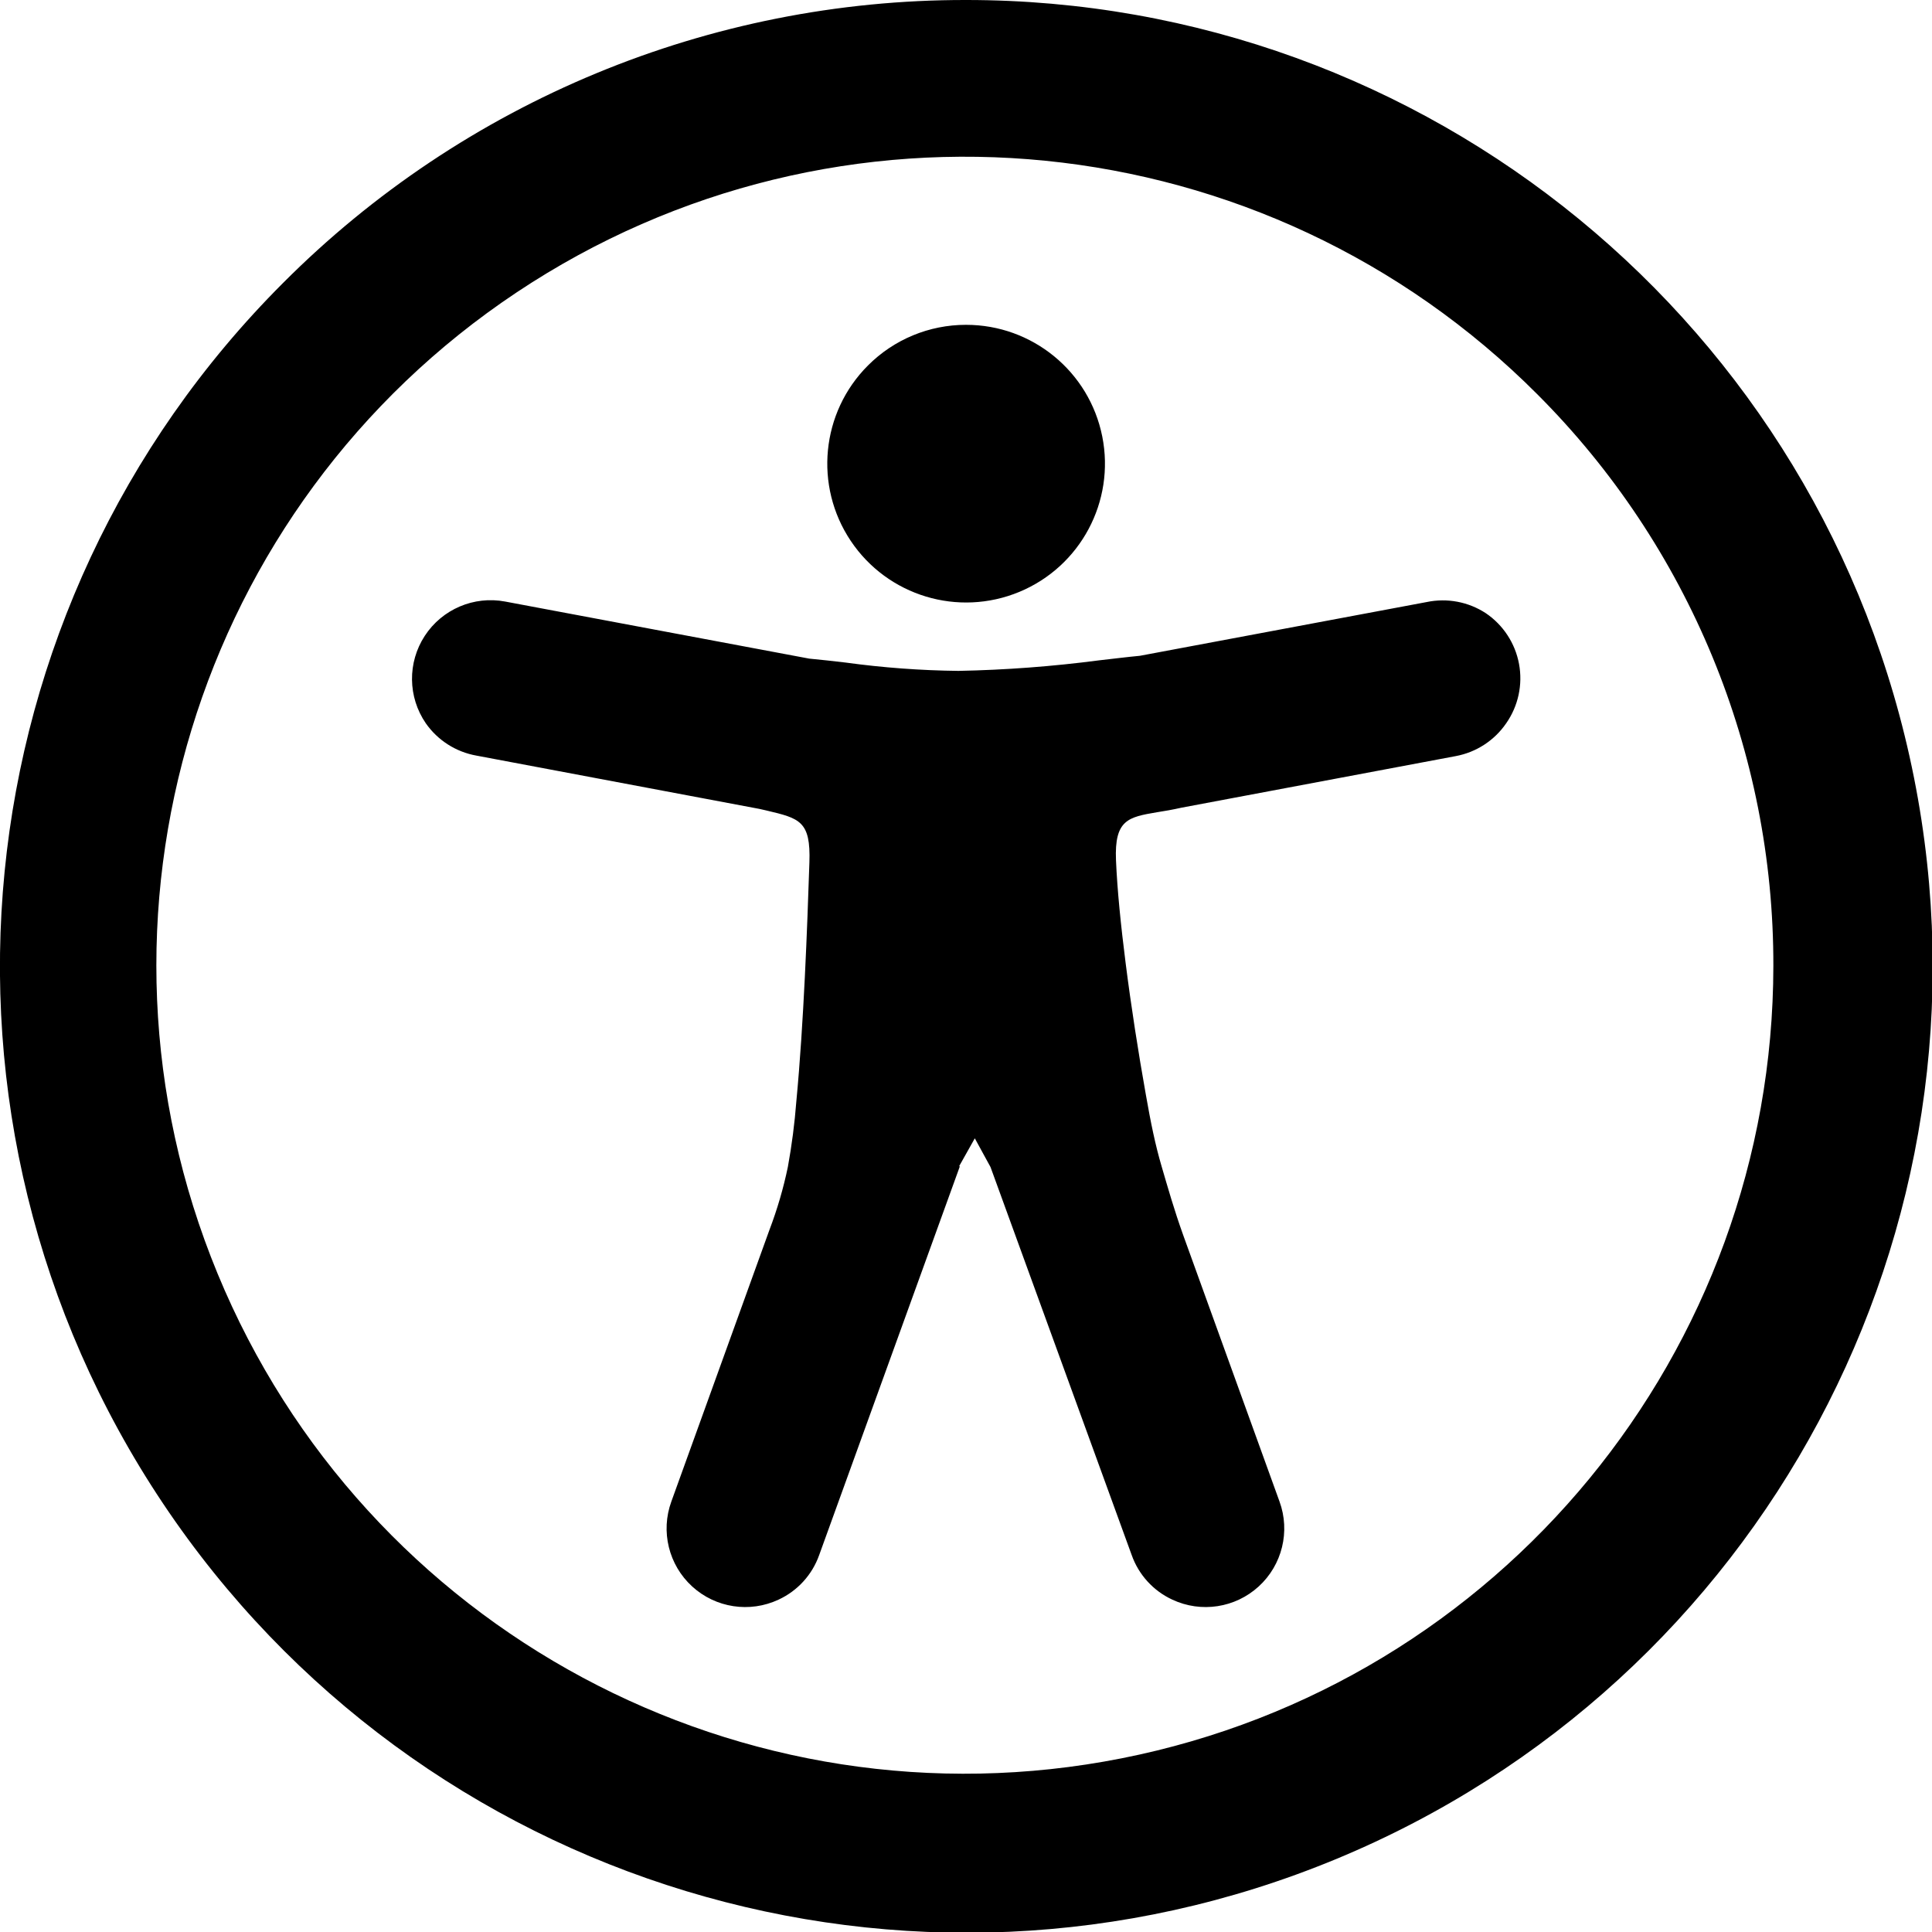
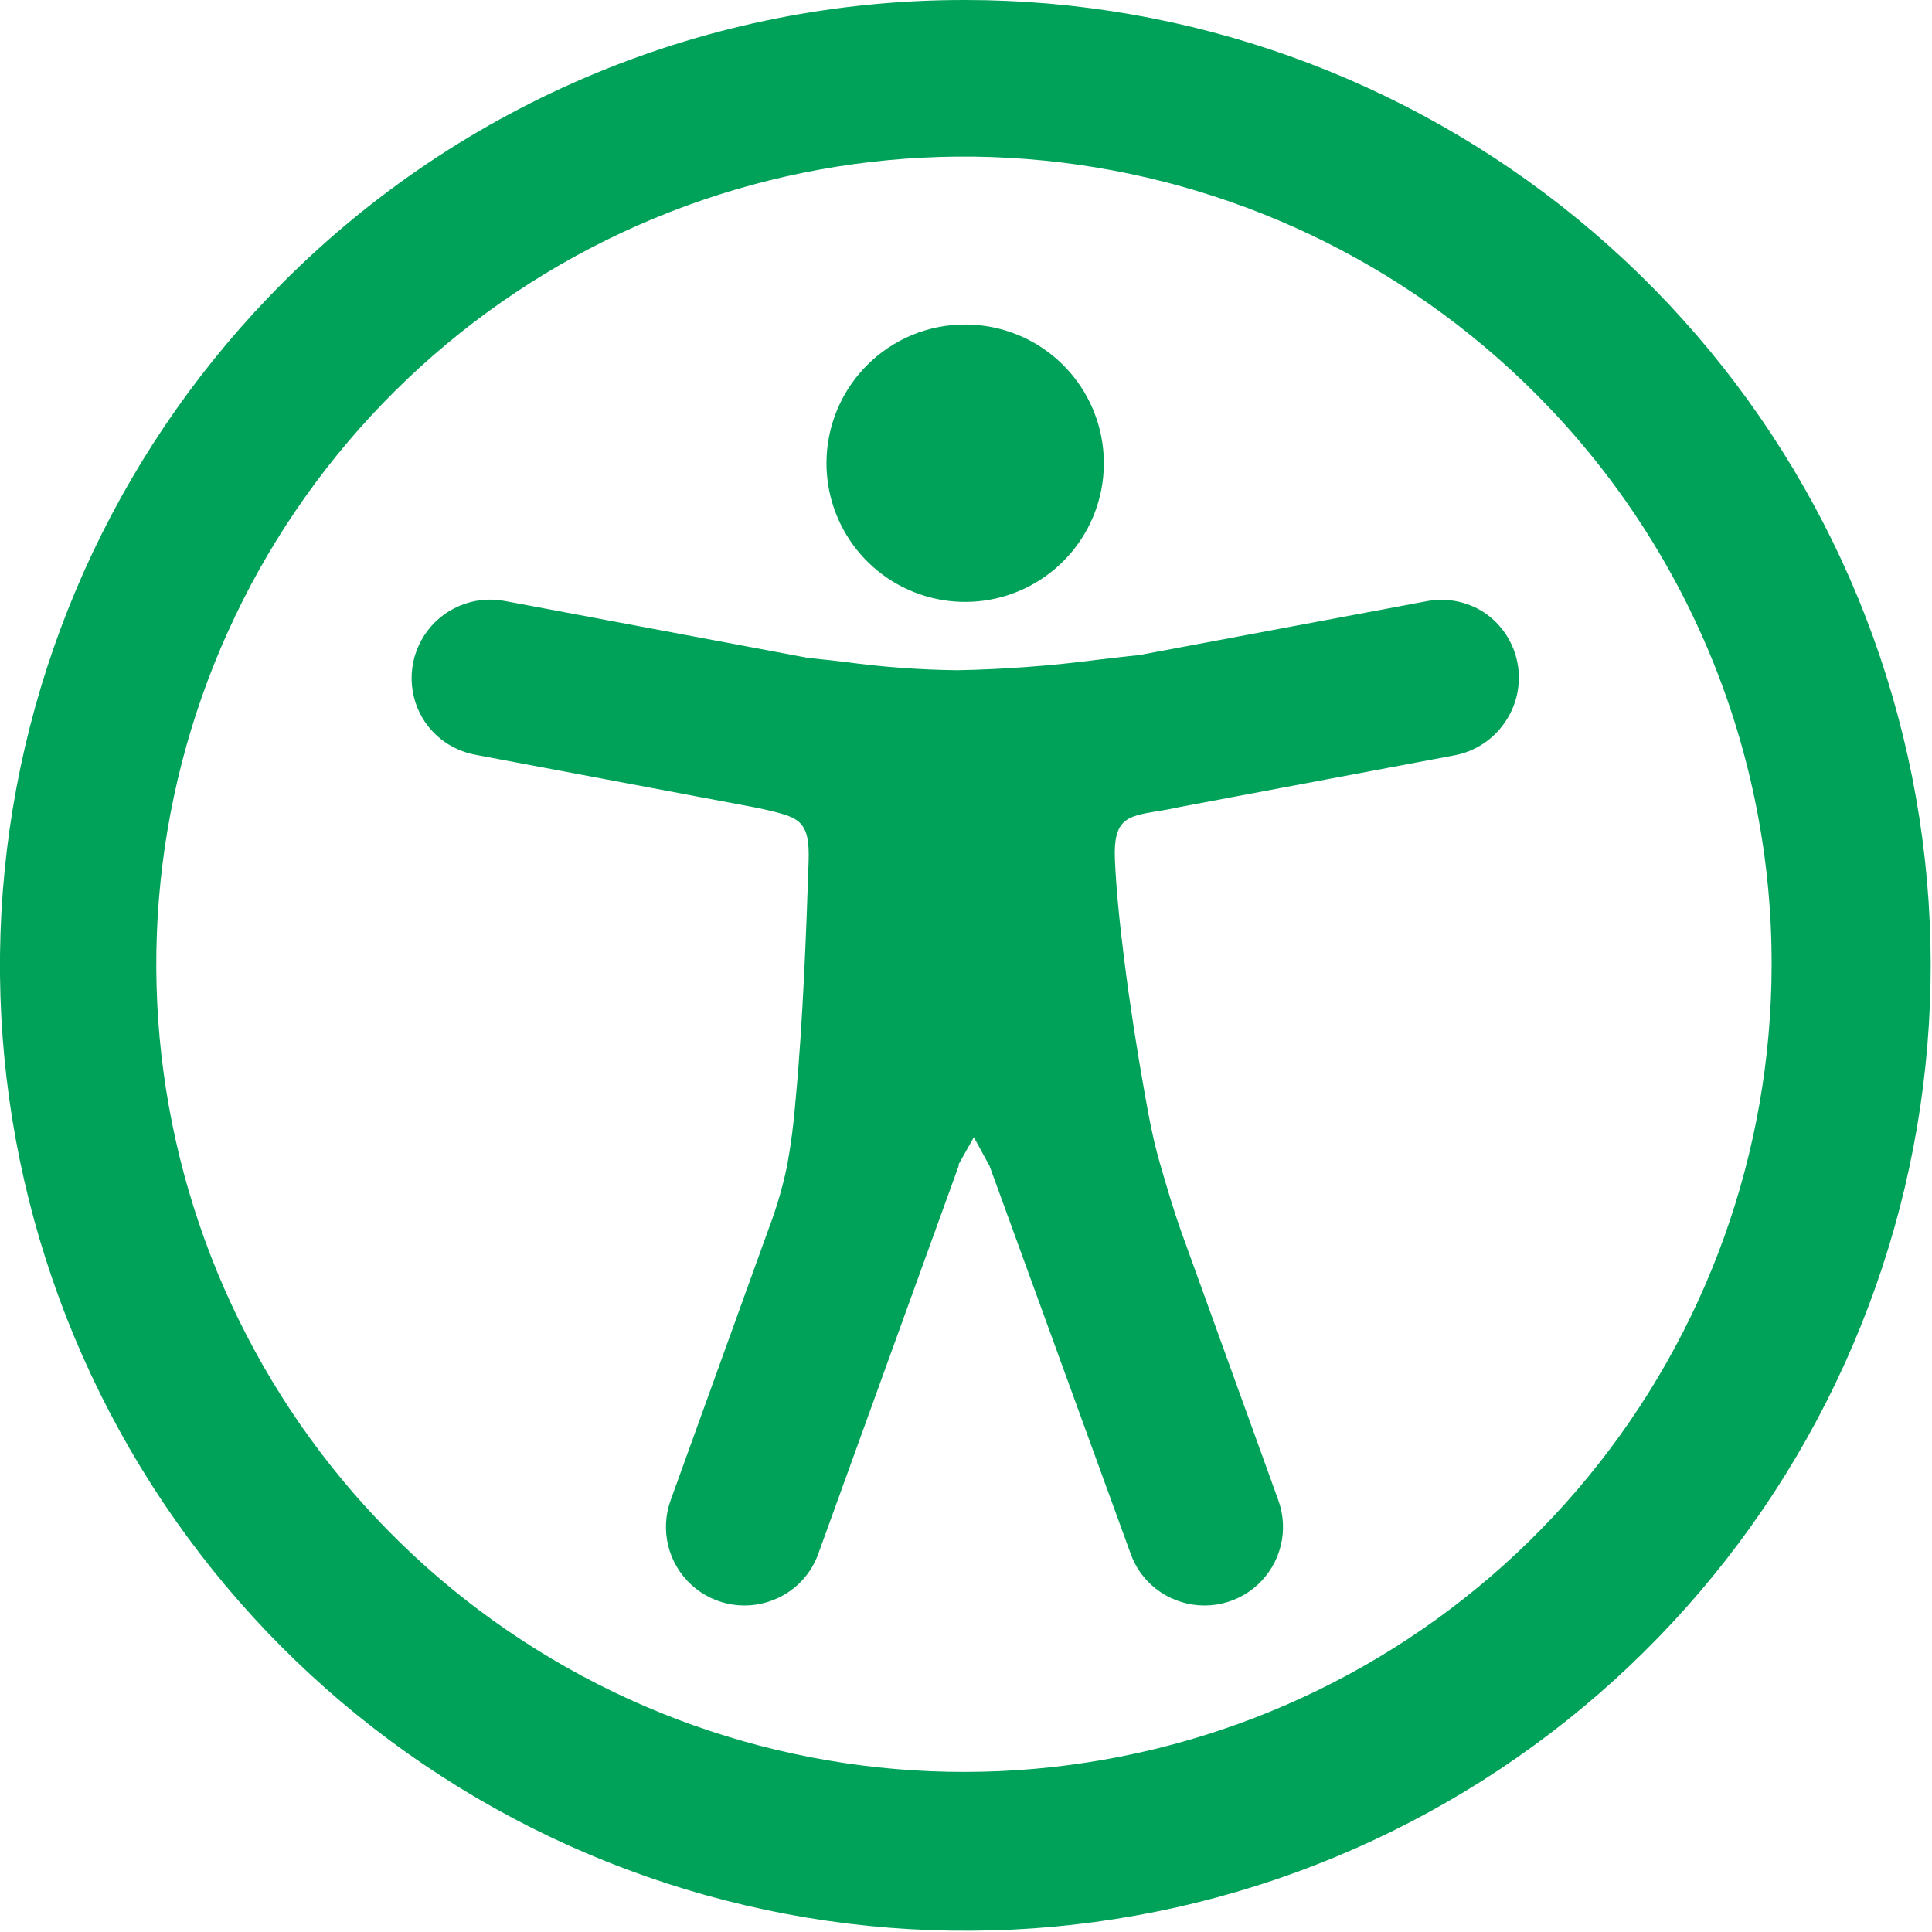
- <svg xmlns="http://www.w3.org/2000/svg" id="Layer_1" data-name="Layer 1" viewBox="0 0 122.88 122.88">
-   <path d="M61.44,0A61.46,61.46,0,1,1,18,18,61.21,61.21,0,0,1,61.44,0Zm-.39,74.18L52.1,98.91a4.94,4.94,0,0,1-2.58,2.83A5,5,0,0,1,42.7,95.5l6.24-17.28a26.3,26.3,0,0,0,1.17-4,40.64,40.64,0,0,0,.54-4.18c.24-2.53.41-5.27.54-7.9s.22-5.18.29-7.29c.09-2.63-.62-2.8-2.73-3.3l-.44-.1-18-3.39A5,5,0,0,1,27.08,46a5,5,0,0,1,5.05-7.74l19.34,3.63c.77.07,1.52.16,2.31.25a57.64,57.64,0,0,0,7.18.53A81.13,81.13,0,0,0,69.9,42c.9-.1,1.75-.21,2.6-.29l18.25-3.42A5,5,0,0,1,94.5,39a5,5,0,0,1,1.3,7,5,5,0,0,1-3.21,2.09L75.15,51.37c-.58.13-1.1.22-1.56.29-1.82.31-2.72.47-2.61,3.06.08,1.89.31,4.15.61,6.51.35,2.77.81,5.71,1.29,8.4.31,1.77.6,3.19,1,4.55s.79,2.75,1.39,4.42l6.11,16.9a5,5,0,0,1-6.82,6.24,4.94,4.94,0,0,1-2.58-2.83L63,74.23,62,72.4l-1,1.78Zm.39-53.52a8.83,8.83,0,1,1-6.24,2.59,8.79,8.79,0,0,1,6.24-2.59Zm36.35,4.43a51.42,51.42,0,1,0,15,36.35,51.27,51.27,0,0,0-15-36.35Z" />
+ <svg xmlns="http://www.w3.org/2000/svg" width="123" height="123" viewBox="0 0 123 123" fill="none">
+   <path d="M61.44 -5.48338e-07C75.66 -0.004 89.441 4.923 100.436 13.941C111.43 22.959 118.957 35.511 121.734 49.457C124.511 63.403 122.366 77.881 115.665 90.423C108.964 102.965 98.121 112.795 84.985 118.239C71.848 123.682 57.23 124.402 43.622 120.275C30.014 116.149 18.258 107.431 10.357 95.608C2.456 83.785 -1.1 69.588 0.293 55.437C1.687 41.285 7.945 28.055 18 18C23.697 12.284 30.468 7.751 37.923 4.662C45.378 1.573 53.37 -0.011 61.44 -5.48338e-07ZM61.05 74.18L52.1 98.91C51.88 99.53 51.538 100.099 51.095 100.585C50.652 101.071 50.117 101.464 49.52 101.74C48.624 102.16 47.623 102.305 46.644 102.156C45.665 102.007 44.753 101.57 44.022 100.902C43.292 100.233 42.776 99.363 42.541 98.402C42.305 97.44 42.361 96.43 42.7 95.5L48.94 78.22C49.435 76.92 49.826 75.582 50.11 74.22C50.362 72.837 50.542 71.442 50.65 70.04C50.89 67.51 51.06 64.77 51.19 62.14C51.32 59.51 51.41 56.96 51.48 54.85C51.57 52.22 50.86 52.05 48.75 51.55L48.31 51.45L30.31 48.06C29.663 47.946 29.044 47.705 28.49 47.352C27.936 46.998 27.456 46.539 27.08 46C26.521 45.184 26.216 44.22 26.205 43.23C26.194 42.241 26.476 41.27 27.017 40.441C27.558 39.613 28.332 38.963 29.242 38.575C30.153 38.186 31.157 38.077 32.13 38.26L51.47 41.89C52.24 41.96 52.99 42.05 53.78 42.14C56.16 42.466 58.558 42.643 60.96 42.67C63.95 42.612 66.935 42.388 69.9 42C70.8 41.9 71.65 41.79 72.5 41.71L90.75 38.29C92.045 38.022 93.393 38.277 94.5 39C95.049 39.371 95.518 39.848 95.881 40.402C96.244 40.956 96.493 41.577 96.614 42.228C96.735 42.879 96.725 43.548 96.585 44.196C96.446 44.843 96.179 45.457 95.8 46C95.429 46.542 94.954 47.006 94.403 47.365C93.852 47.723 93.236 47.97 92.59 48.09L75.15 51.37C74.57 51.5 74.05 51.59 73.59 51.66C71.77 51.97 70.87 52.13 70.98 54.72C71.06 56.61 71.29 58.87 71.59 61.23C71.94 64 72.4 66.94 72.88 69.63C73.19 71.4 73.48 72.82 73.88 74.18C74.28 75.54 74.67 76.93 75.27 78.6L81.38 95.5C81.719 96.43 81.775 97.44 81.539 98.402C81.304 99.363 80.788 100.233 80.058 100.902C79.327 101.57 78.415 102.007 77.436 102.156C76.457 102.305 75.456 102.16 74.56 101.74C73.963 101.464 73.428 101.071 72.985 100.585C72.542 100.099 72.2 99.53 71.98 98.91L63 74.23L62 72.4L61 74.18H61.05ZM61.44 20.66C63.483 20.658 65.463 21.365 67.044 22.66C68.624 23.954 69.706 25.757 70.106 27.761C70.507 29.764 70.2 31.844 69.238 33.647C68.276 35.449 66.719 36.862 64.832 37.645C62.946 38.429 60.846 38.533 58.89 37.942C56.935 37.35 55.245 36.099 54.109 34.401C52.973 32.703 52.461 30.663 52.66 28.63C52.858 26.597 53.756 24.695 55.2 23.25C56.018 22.428 56.99 21.776 58.061 21.331C59.132 20.887 60.281 20.659 61.44 20.66ZM97.79 25.09C89.391 16.663 78.33 11.409 66.491 10.224C54.652 9.04 42.769 11.997 32.867 18.592C22.964 25.187 15.655 35.012 12.185 46.393C8.715 57.773 9.3 70.005 13.838 81.003C18.376 92.001 26.588 101.085 37.074 106.707C47.56 112.329 59.671 114.14 71.343 111.832C83.015 109.525 93.525 103.241 101.083 94.052C108.641 84.863 112.778 73.338 112.79 61.44C112.805 54.692 111.488 48.008 108.914 41.77C106.339 35.532 102.559 29.864 97.79 25.09Z" fill="#00A259" />
</svg>
